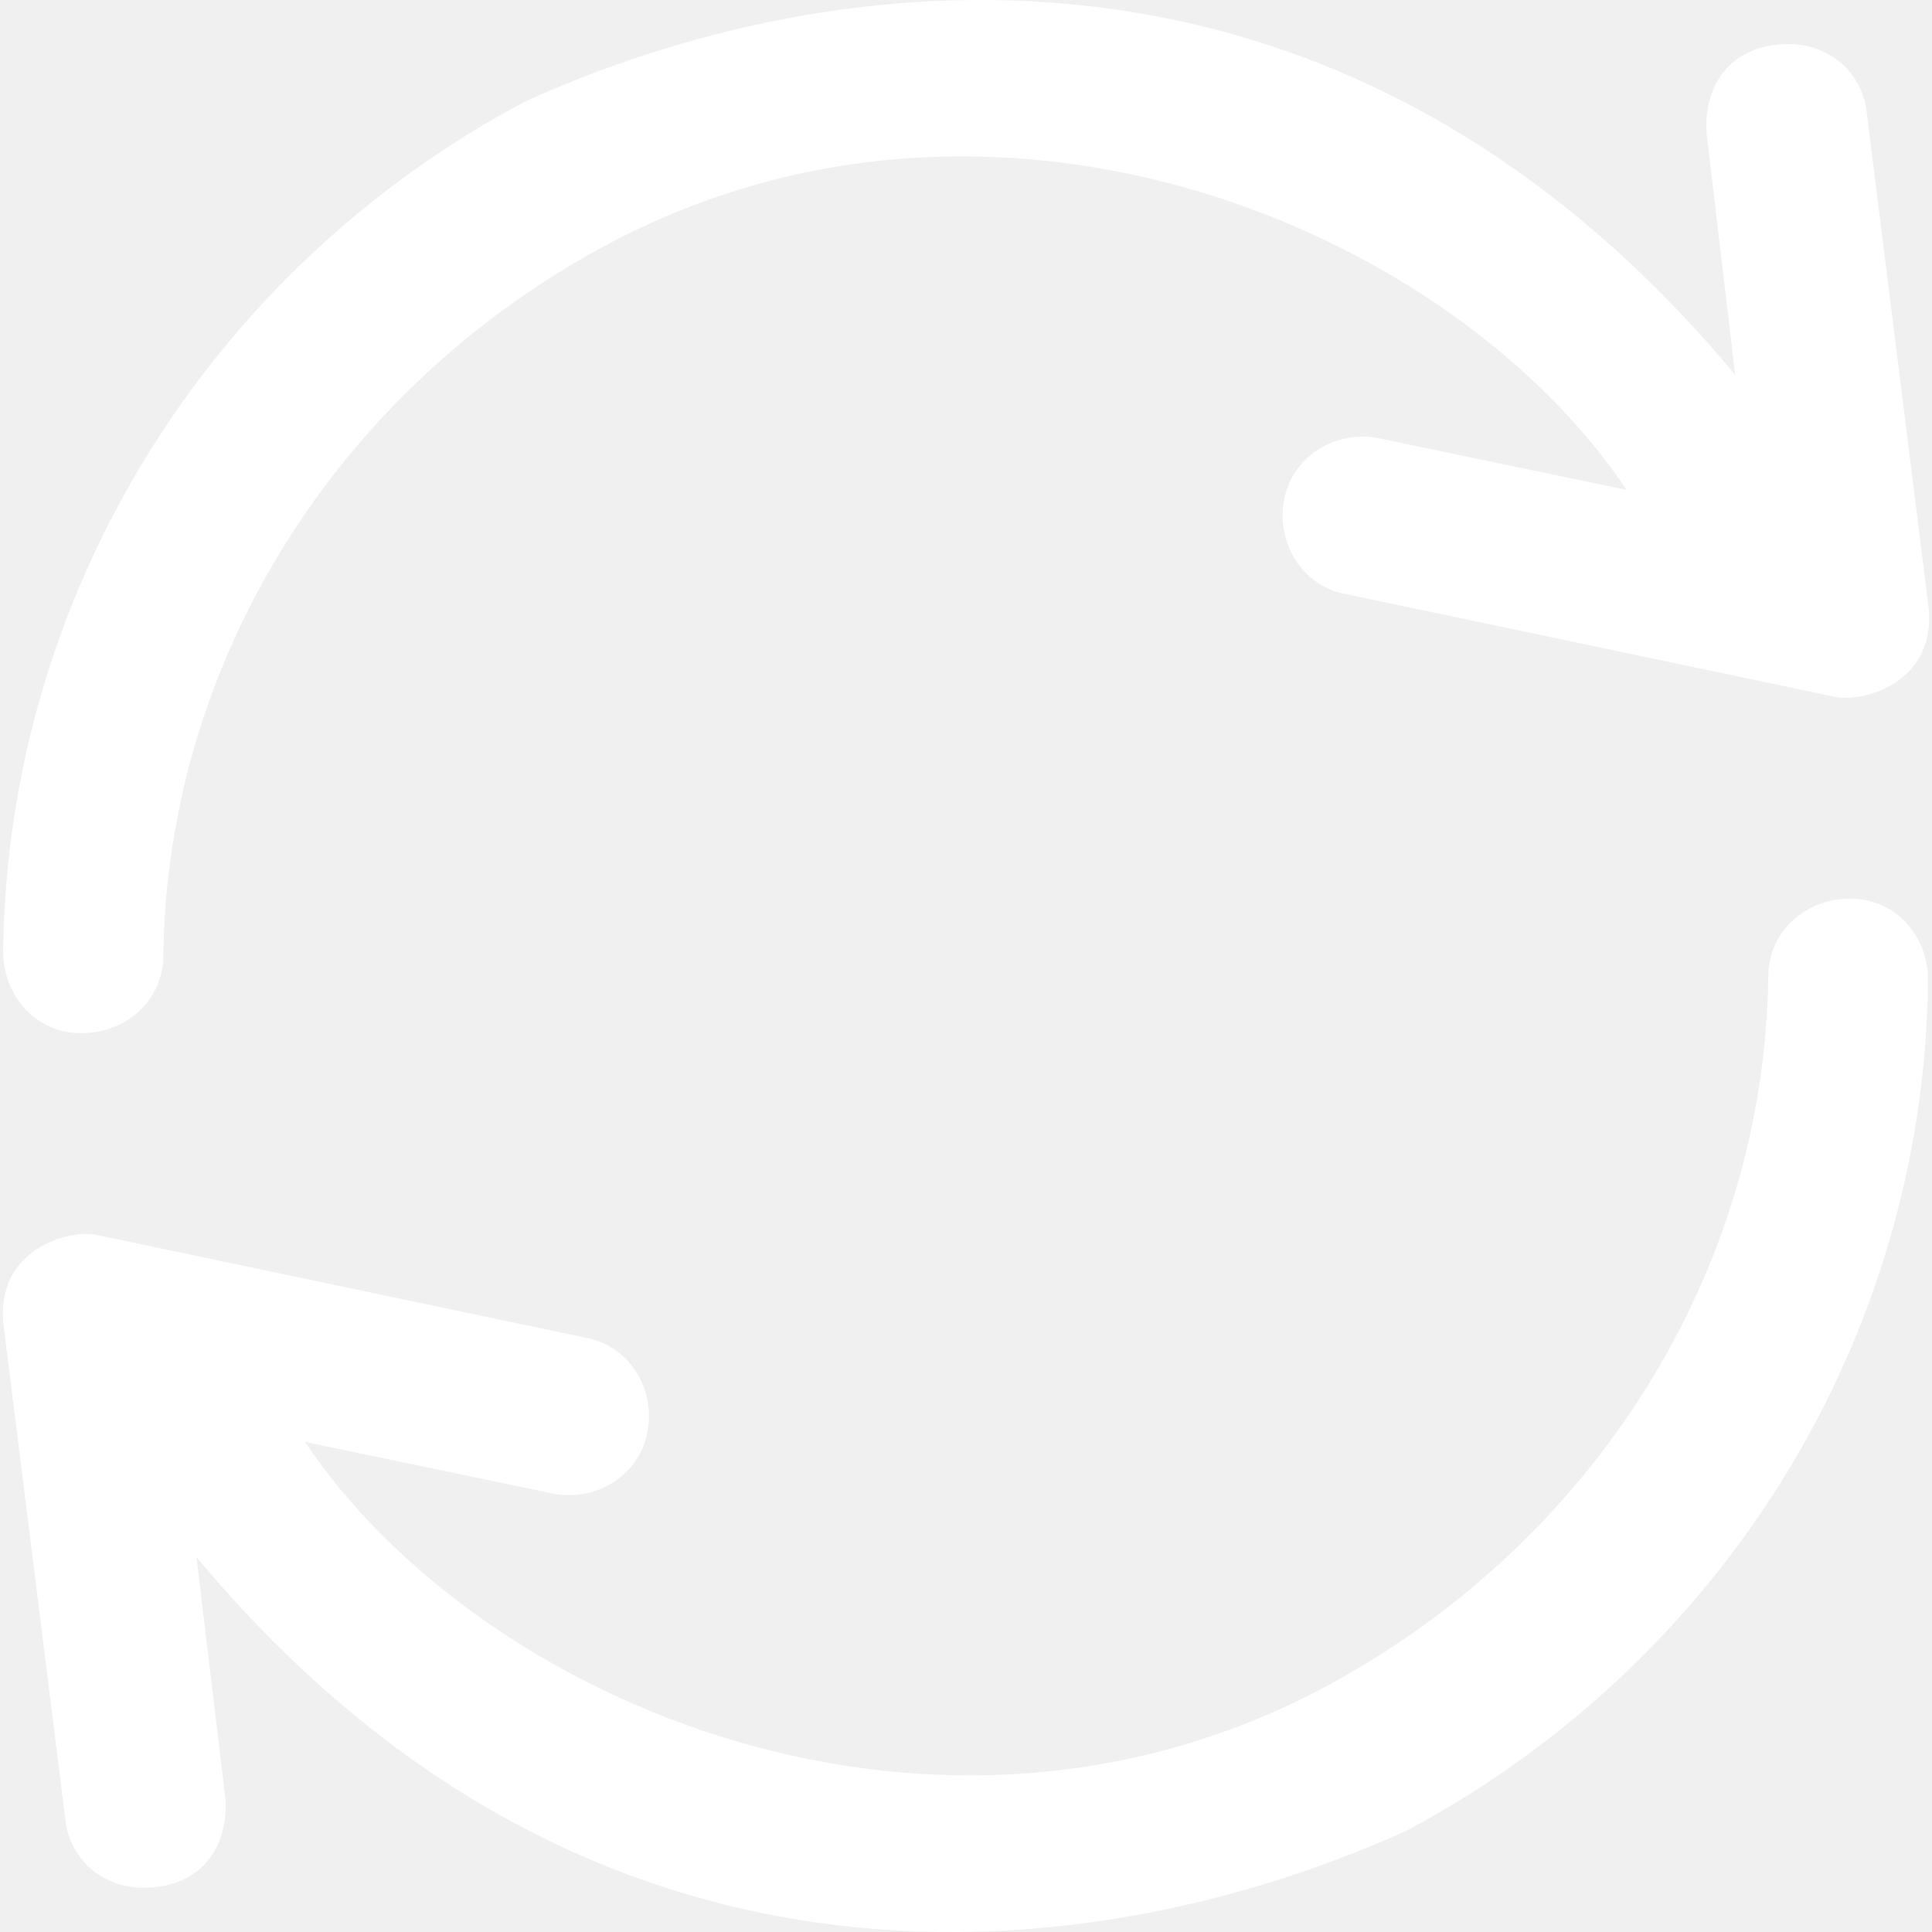
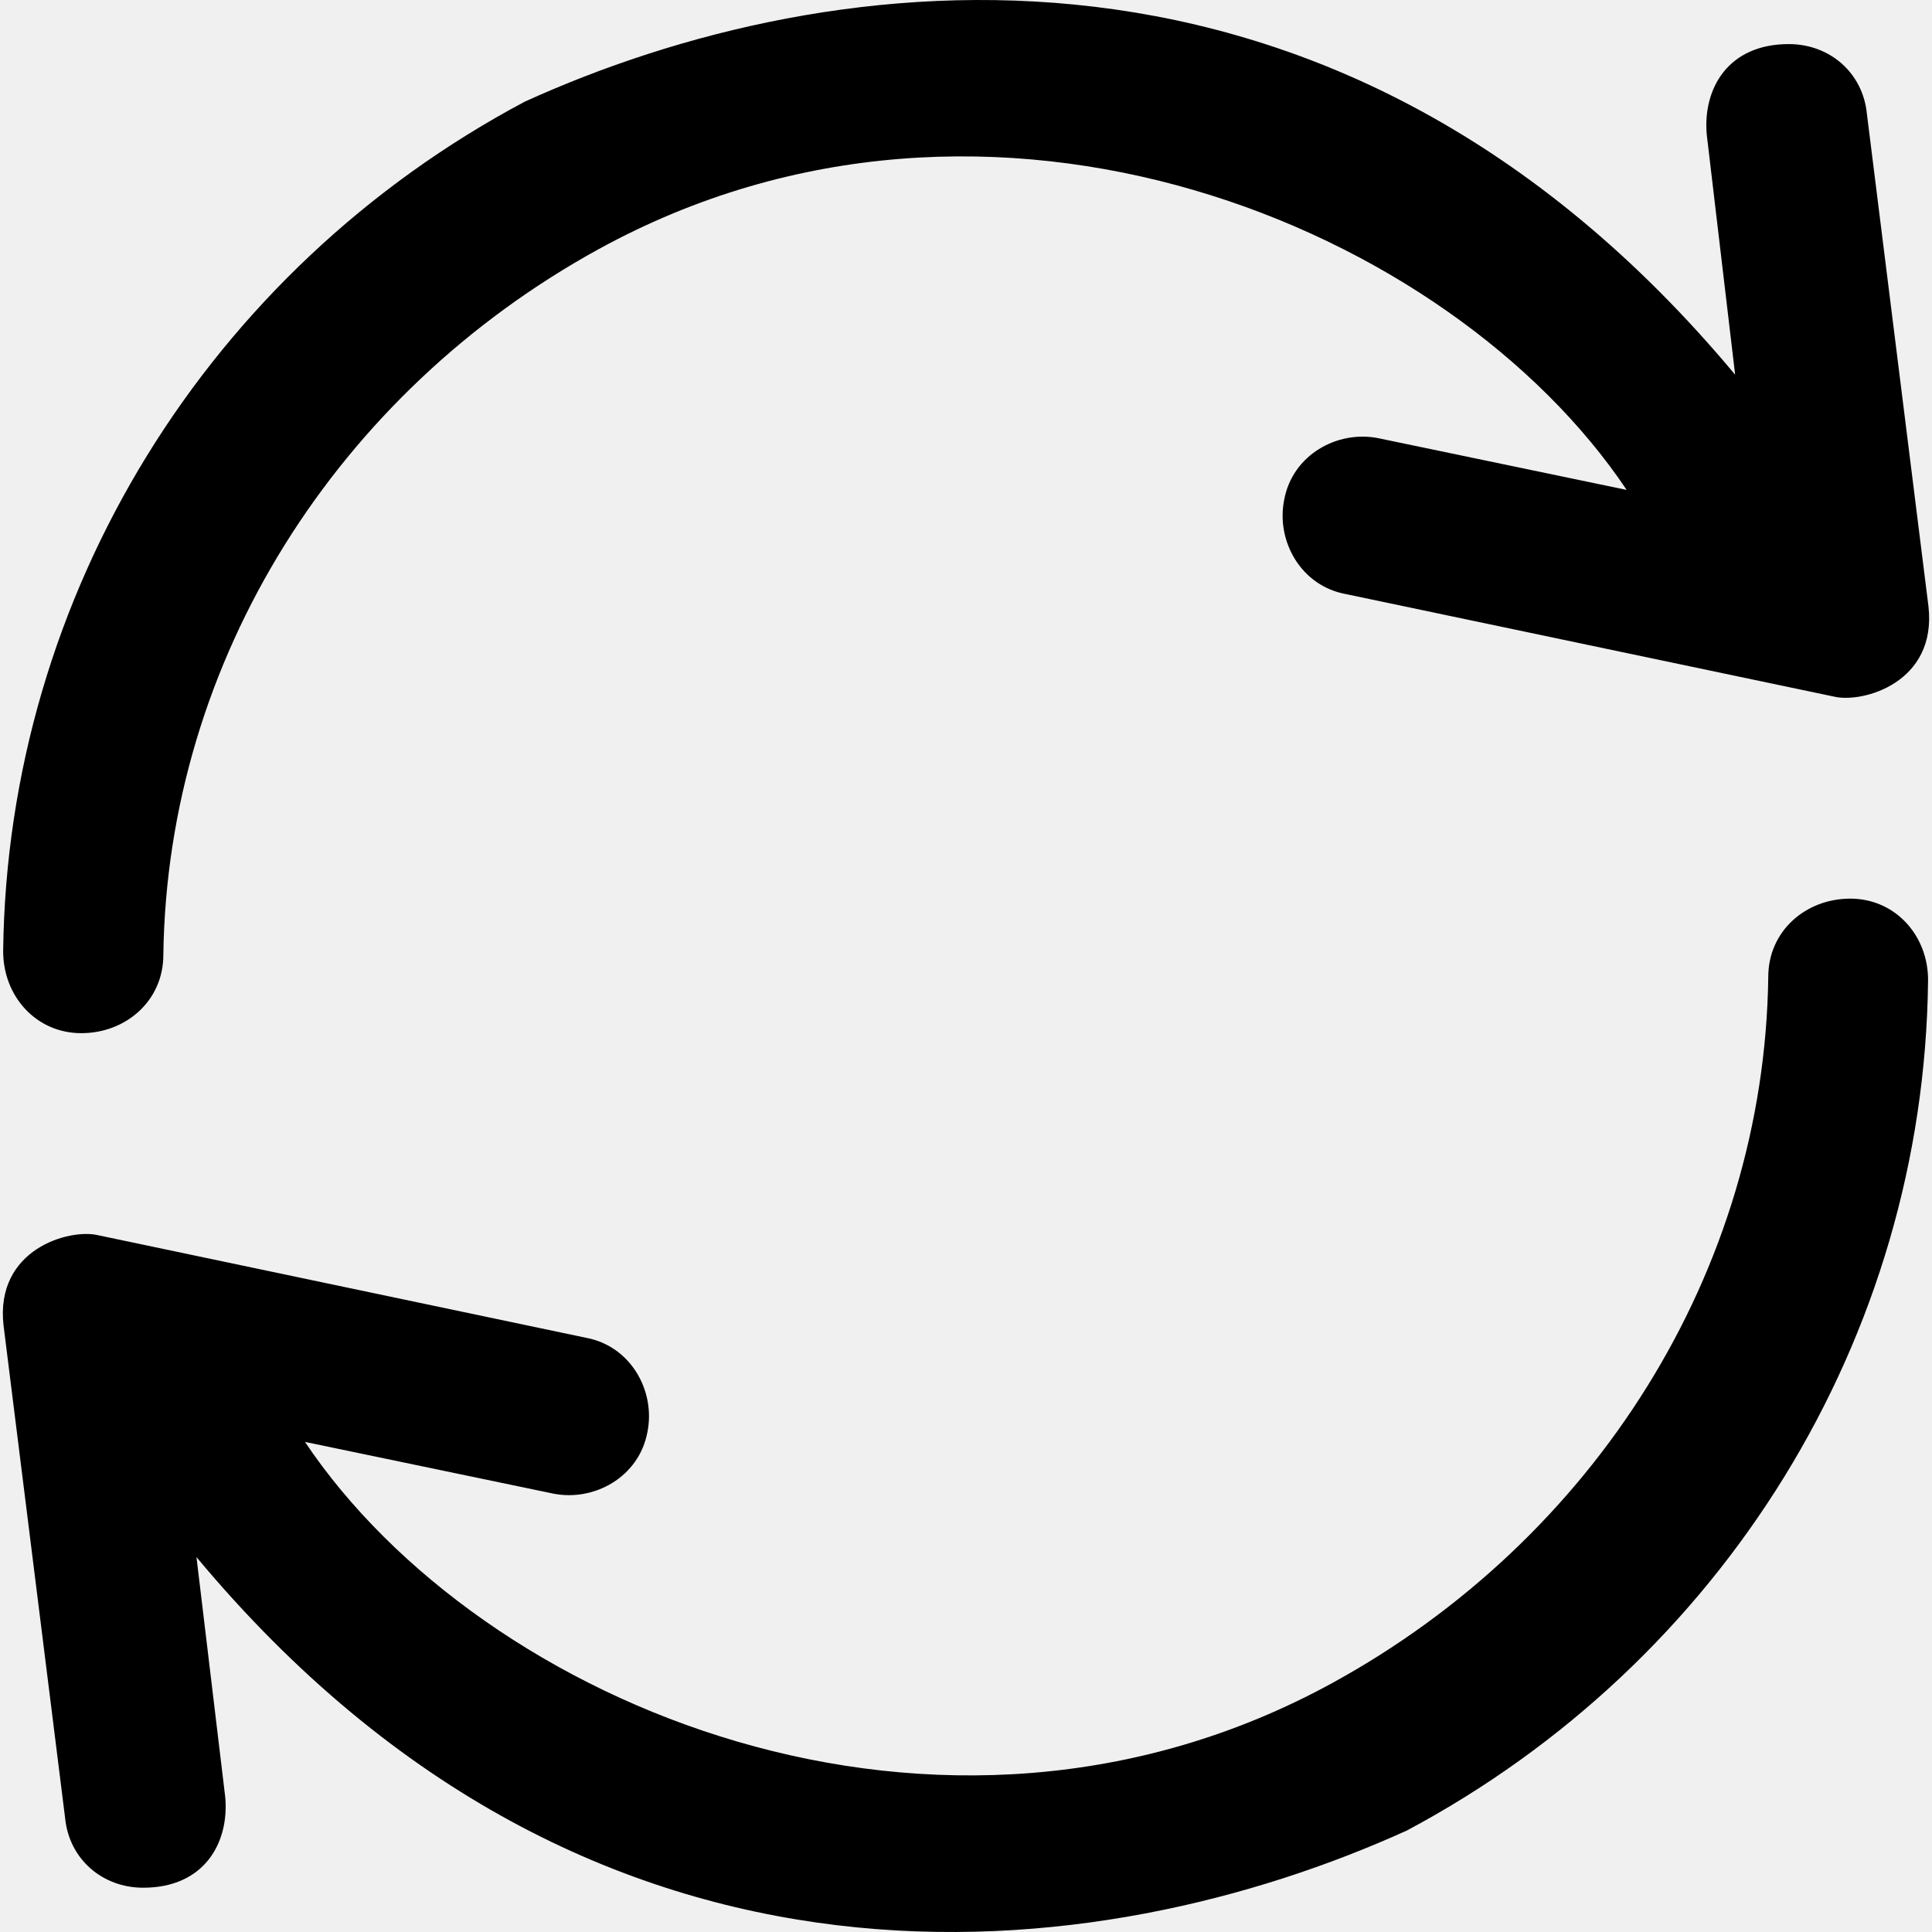
- <svg xmlns="http://www.w3.org/2000/svg" fill="#fff" version="1.1" id="Capa_1" viewBox="0 0 489.698 489.698" xml:space="preserve">
+ <svg xmlns="http://www.w3.org/2000/svg" fill="#000000" height="800px" width="800px" version="1.1" id="Capa_1" viewBox="0 0 489.698 489.698" xml:space="preserve">
  <g>
    <g>
      <path d="M468.999,227.774c-11.4,0-20.8,8.3-20.8,19.8c-1,74.9-44.2,142.6-110.3,178.9c-99.6,54.7-216,5.6-260.6-61l62.9,13.1    c10.4,2.1,21.8-4.2,23.9-15.6c2.1-10.4-4.2-21.8-15.6-23.9l-123.7-26c-7.2-1.7-26.1,3.5-23.9,22.9l15.6,124.8    c1,10.4,9.4,17.7,19.8,17.7c15.5,0,21.8-11.4,20.8-22.9l-7.3-60.9c101.1,121.3,229.4,104.4,306.8,69.3    c80.1-42.7,131.1-124.8,132.1-215.4C488.799,237.174,480.399,227.774,468.999,227.774z" />
      <path d="M20.599,261.874c11.4,0,20.8-8.3,20.8-19.8c1-74.9,44.2-142.6,110.3-178.9c99.6-54.7,216-5.6,260.6,61l-62.9-13.1    c-10.4-2.1-21.8,4.2-23.9,15.6c-2.1,10.4,4.2,21.8,15.6,23.9l123.8,26c7.2,1.7,26.1-3.5,23.9-22.9l-15.6-124.8    c-1-10.4-9.4-17.7-19.8-17.7c-15.5,0-21.8,11.4-20.8,22.9l7.2,60.9c-101.1-121.2-229.4-104.4-306.8-69.2    c-80.1,42.6-131.1,124.8-132.2,215.3C0.799,252.574,9.199,261.874,20.599,261.874z" />
    </g>
  </g>
</svg>
